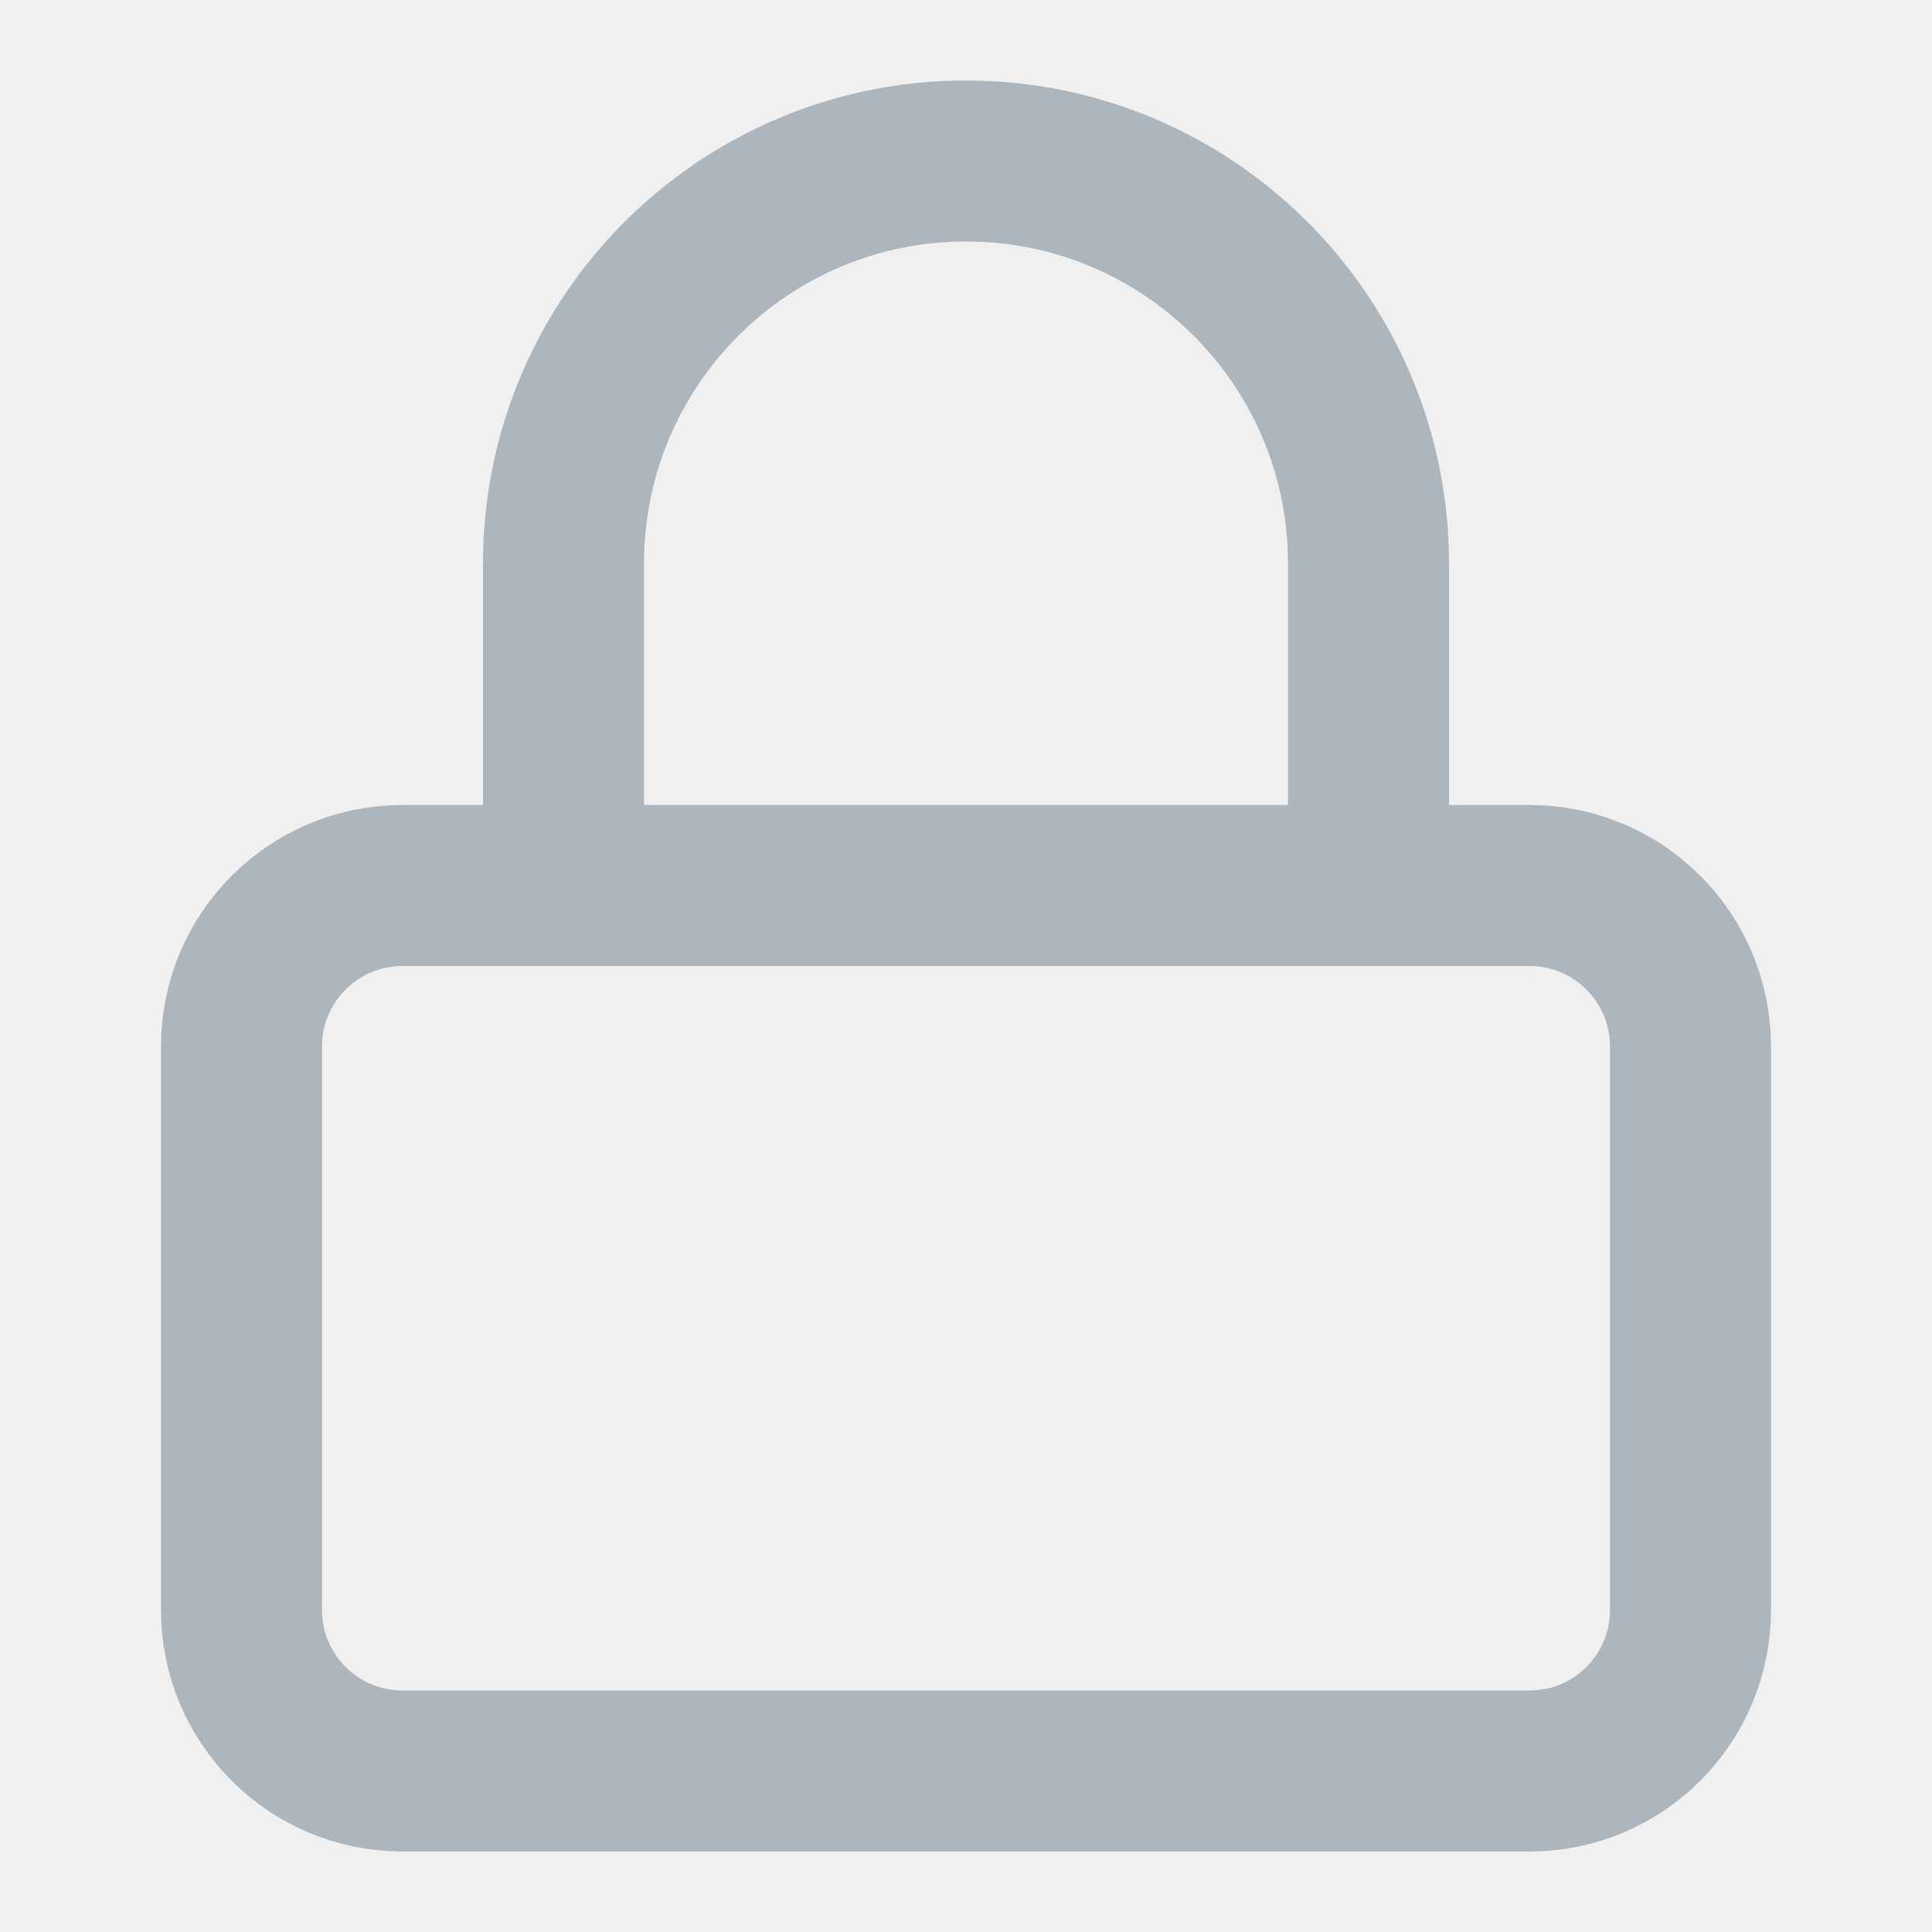
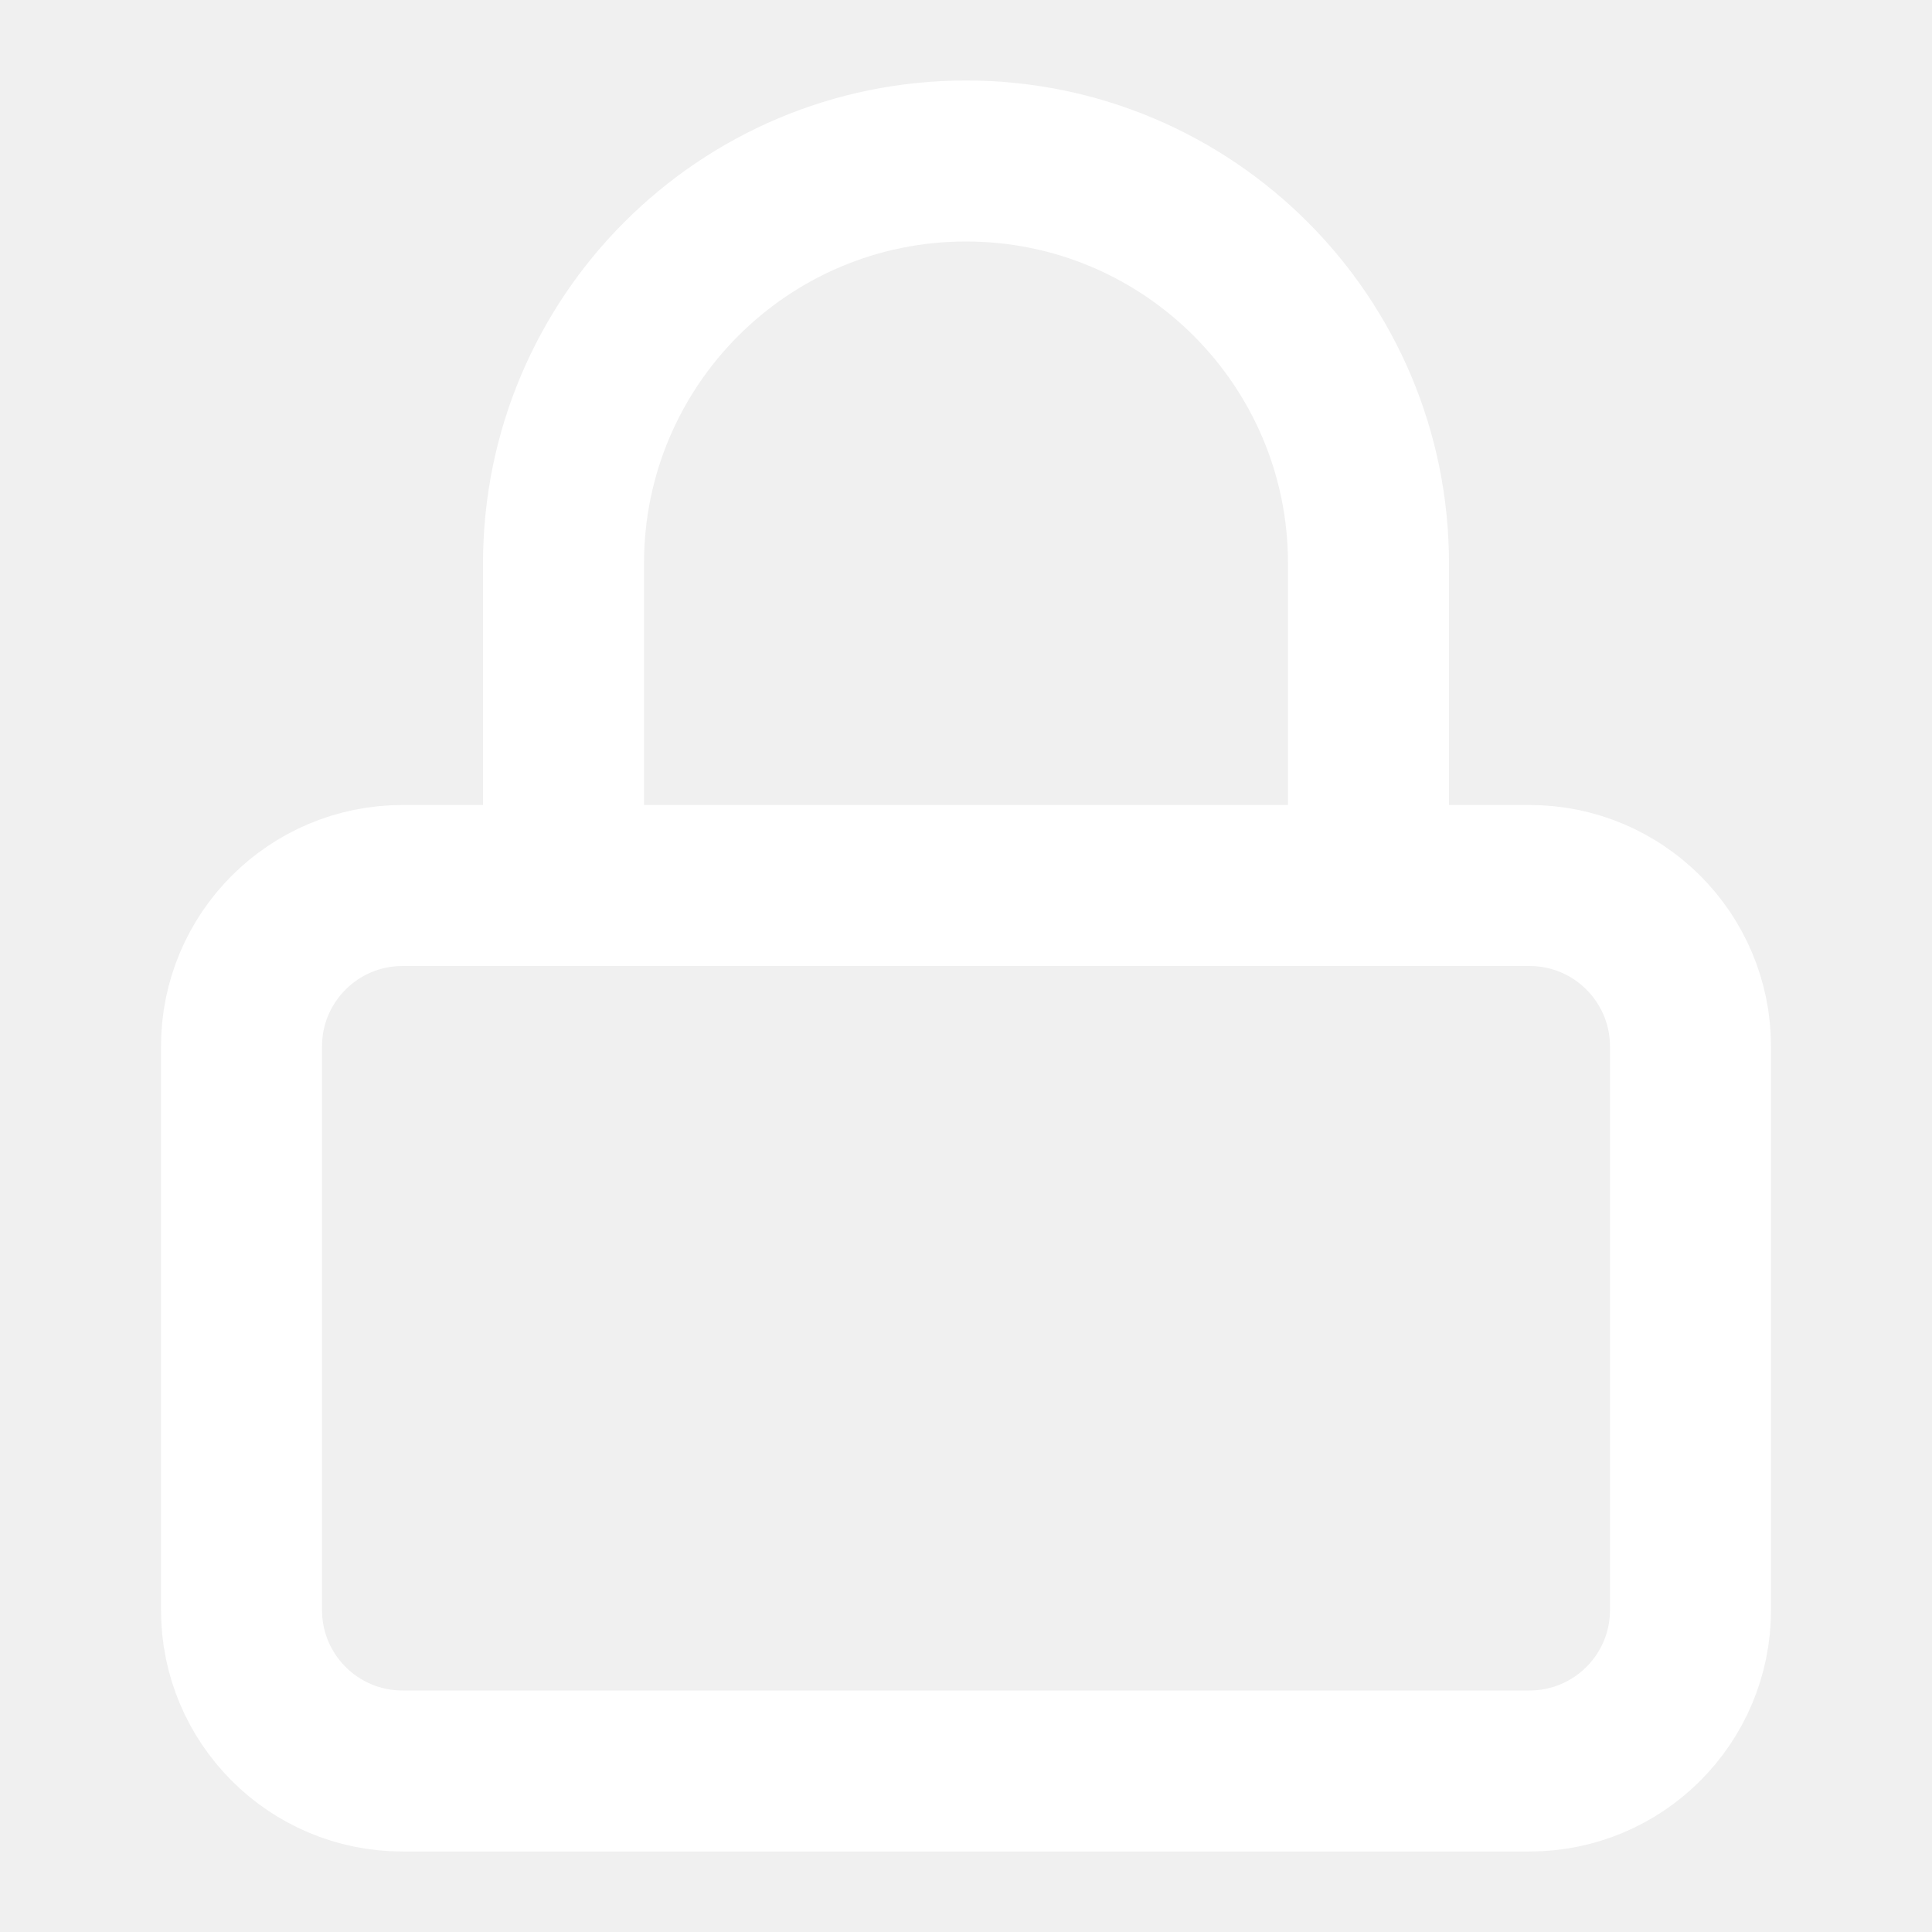
- <svg xmlns="http://www.w3.org/2000/svg" width="24" height="24" viewBox="0 0 24 24" fill="none" stroke="#adb5bd" stroke-width="2" stroke-linecap="round" stroke-linejoin="round" class="feather feather-lock">
+ <svg xmlns="http://www.w3.org/2000/svg" width="24" height="24" viewBox="0 0 24 24" fill="none" stroke="white" stroke-width="2" stroke-linecap="round" stroke-linejoin="round" class="feather feather-lock">
  <rect x="3" y="11" width="18" height="11" rx="2" ry="2" />
  <path d="M7 11V7a5 5 0 0 1 10 0v4" />
</svg>
